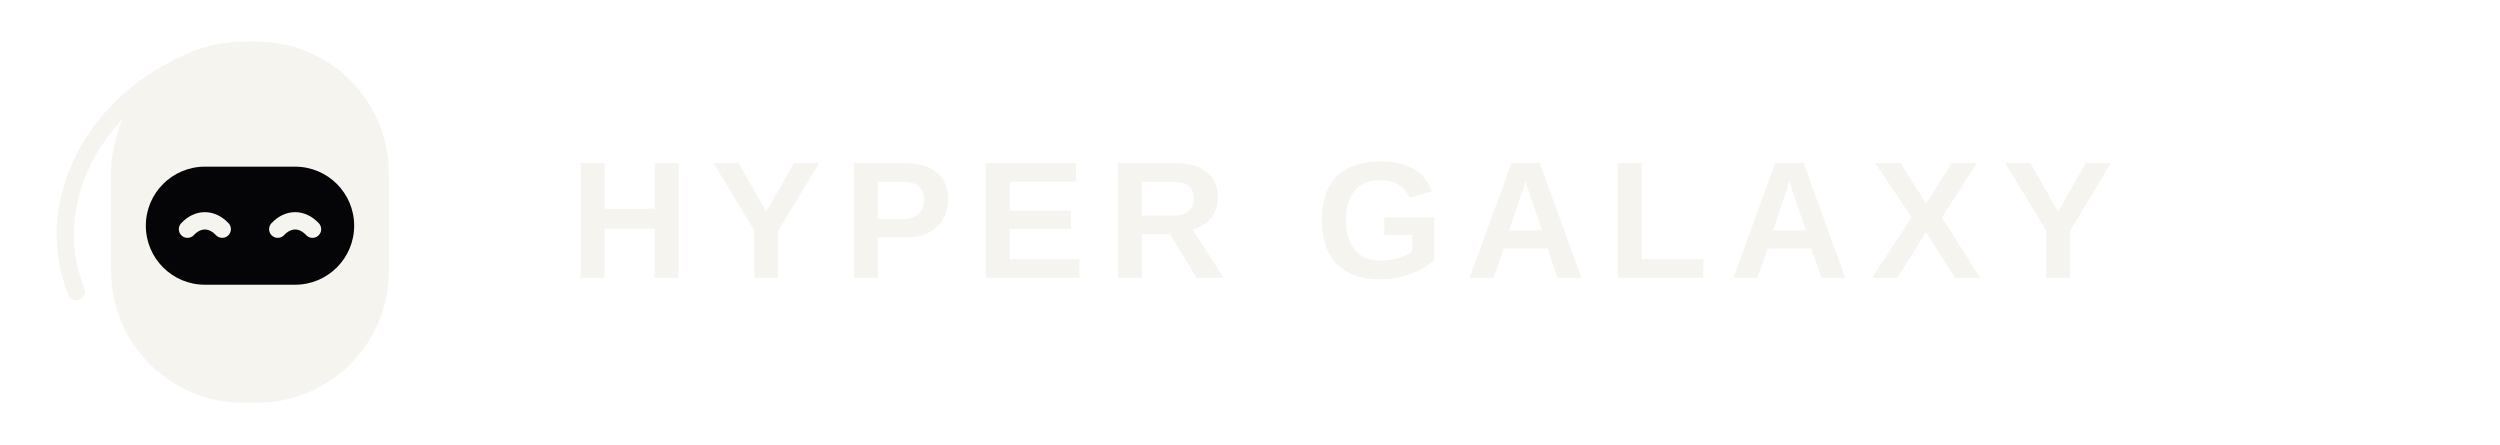
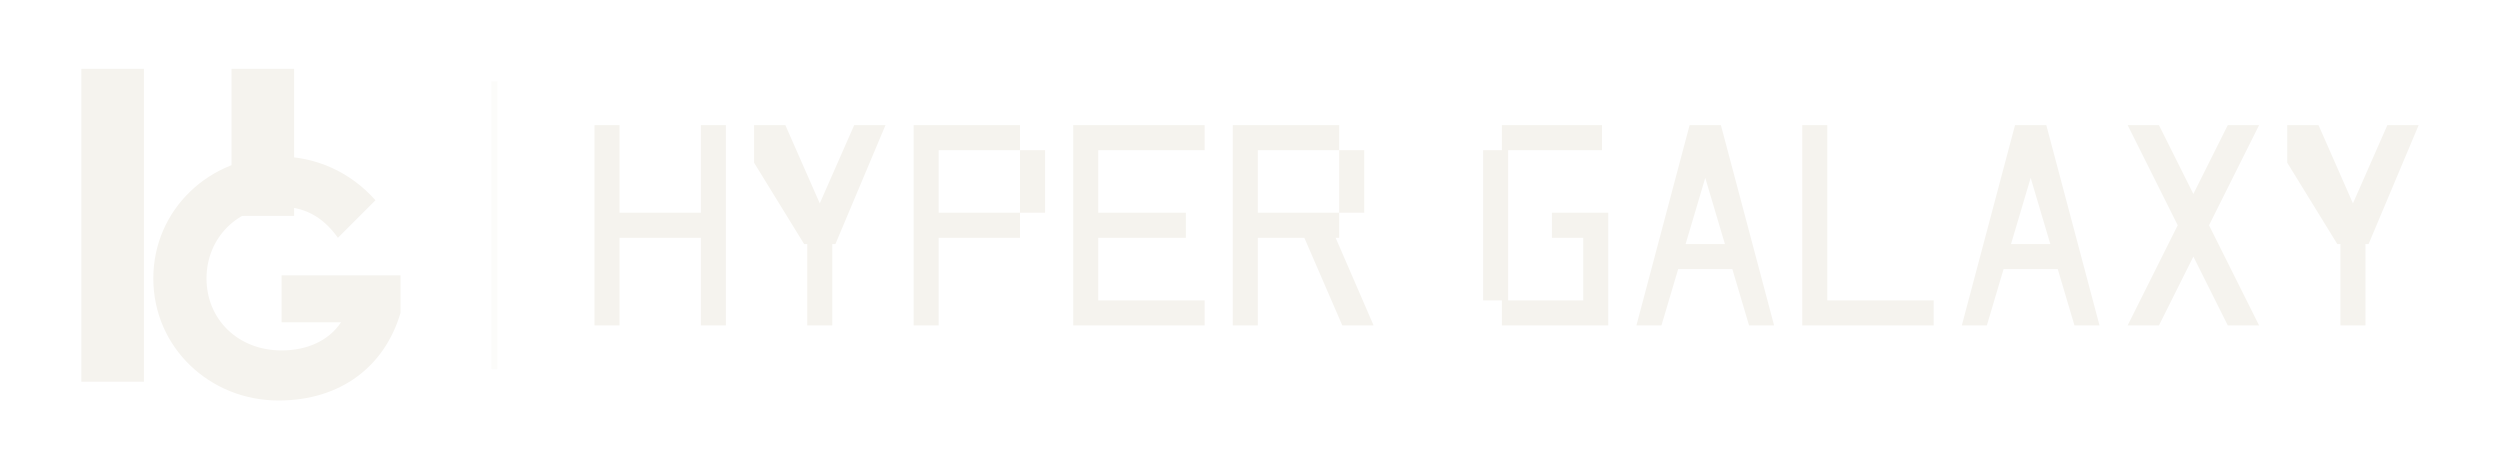
- <svg xmlns="http://www.w3.org/2000/svg" width="360" height="64" viewBox="0 0 360 64" fill="none">
-   <path d="M11 42C5.5 28.5 14.7 12.8 30 8" stroke="#F6F4EF" stroke-width="2.5" stroke-linecap="round" />
-   <path d="M16 25C16 14.5 24.5 6 35 6H37C47.5 6 56 14.5 56 25V39C56 49.5 47.5 58 37 58H35C24.5 58 16 49.5 16 39V25Z" fill="#F6F4EF" />
-   <rect x="21" y="24" width="30" height="17" rx="8.5" fill="#050507" />
-   <path d="M27 33C28.5 31.4 30.5 31.4 32 33M40 33C41.5 31.4 43.5 31.4 45 33" stroke="#F6F4EF" stroke-width="2.5" stroke-linecap="round" />
-   <text x="82" y="40" fill="#F6F4EF" font-family="Arial, Helvetica, sans-serif" font-size="24" font-weight="800" letter-spacing="3">HYPER GALAXY</text>
+ <svg xmlns="http://www.w3.org/2000/svg" width="799" height="144" viewBox="0 0 799 144" role="img" aria-labelledby="title">
+   <g transform="translate(8 8)">
+     <path fill="#F5F3EE" d="M18 14H38V54H66V14H86V61H66V73H38V114H18ZM38 54V73H66V54Z" />
+     <path fill="#F5F3EE" d="M81 42C93 42 104 47 112 56L100 68C95 61 89 58 81 58C68 58 58 68 58 81C58 94 68 104 82 104C90 104 97 101 101 95H82V80H120V92C115 109 101 120 81 120C59 120 41 103 41 81C41 59 59 42 81 42Z" />
+   </g>
+   <path fill="#F5F3EE" opacity=".28" d="M157 26H159V118H157Z" />
+   <path fill="#F5F3EE" d="M0 0H8V64H0ZM34 0H42V64H34ZM8 28H34V36H8ZM51 0L61 0L72 25L72 38L67 38L51 12ZM83 0L93 0L77 38L72 38L72 25ZM68 32H76V64H68ZM102 0H110V64H102ZM110 0H136V8H110ZM110 28H136V36H110ZM136 8H144V28H136ZM153 0H161V64H153ZM161 0H195V8H161ZM161 28H189V36H161ZM161 56H195V64H161ZM204 0H212V64H204ZM212 0H238V8H212ZM212 28H238V36H212ZM238 8H246V28H238ZM226 34L236 34L249 64L239 64ZM290 0H322V8H290ZM284 8H292V56H284ZM290 56H324V64H290ZM316 34H324V64H316ZM306 28H324V36H306ZM350 0L360 0L341 64L333 64ZM350 0L360 0L377 64L369 64ZM343 38H367V46H343ZM386 0H394V64H386ZM394 56H428V64H394ZM454 0L464 0L445 64L437 64ZM454 0L464 0L481 64L473 64ZM447 38H471V46H447ZM490 0L500 0L532 64L522 64ZM522 0L532 0L500 64L490 64ZM541 0L551 0L562 25L562 38L557 38L541 12ZM573 0L583 0L567 38L562 38L562 25ZM558 32H566V64H558Z" transform="translate(190 40)" />
</svg>
